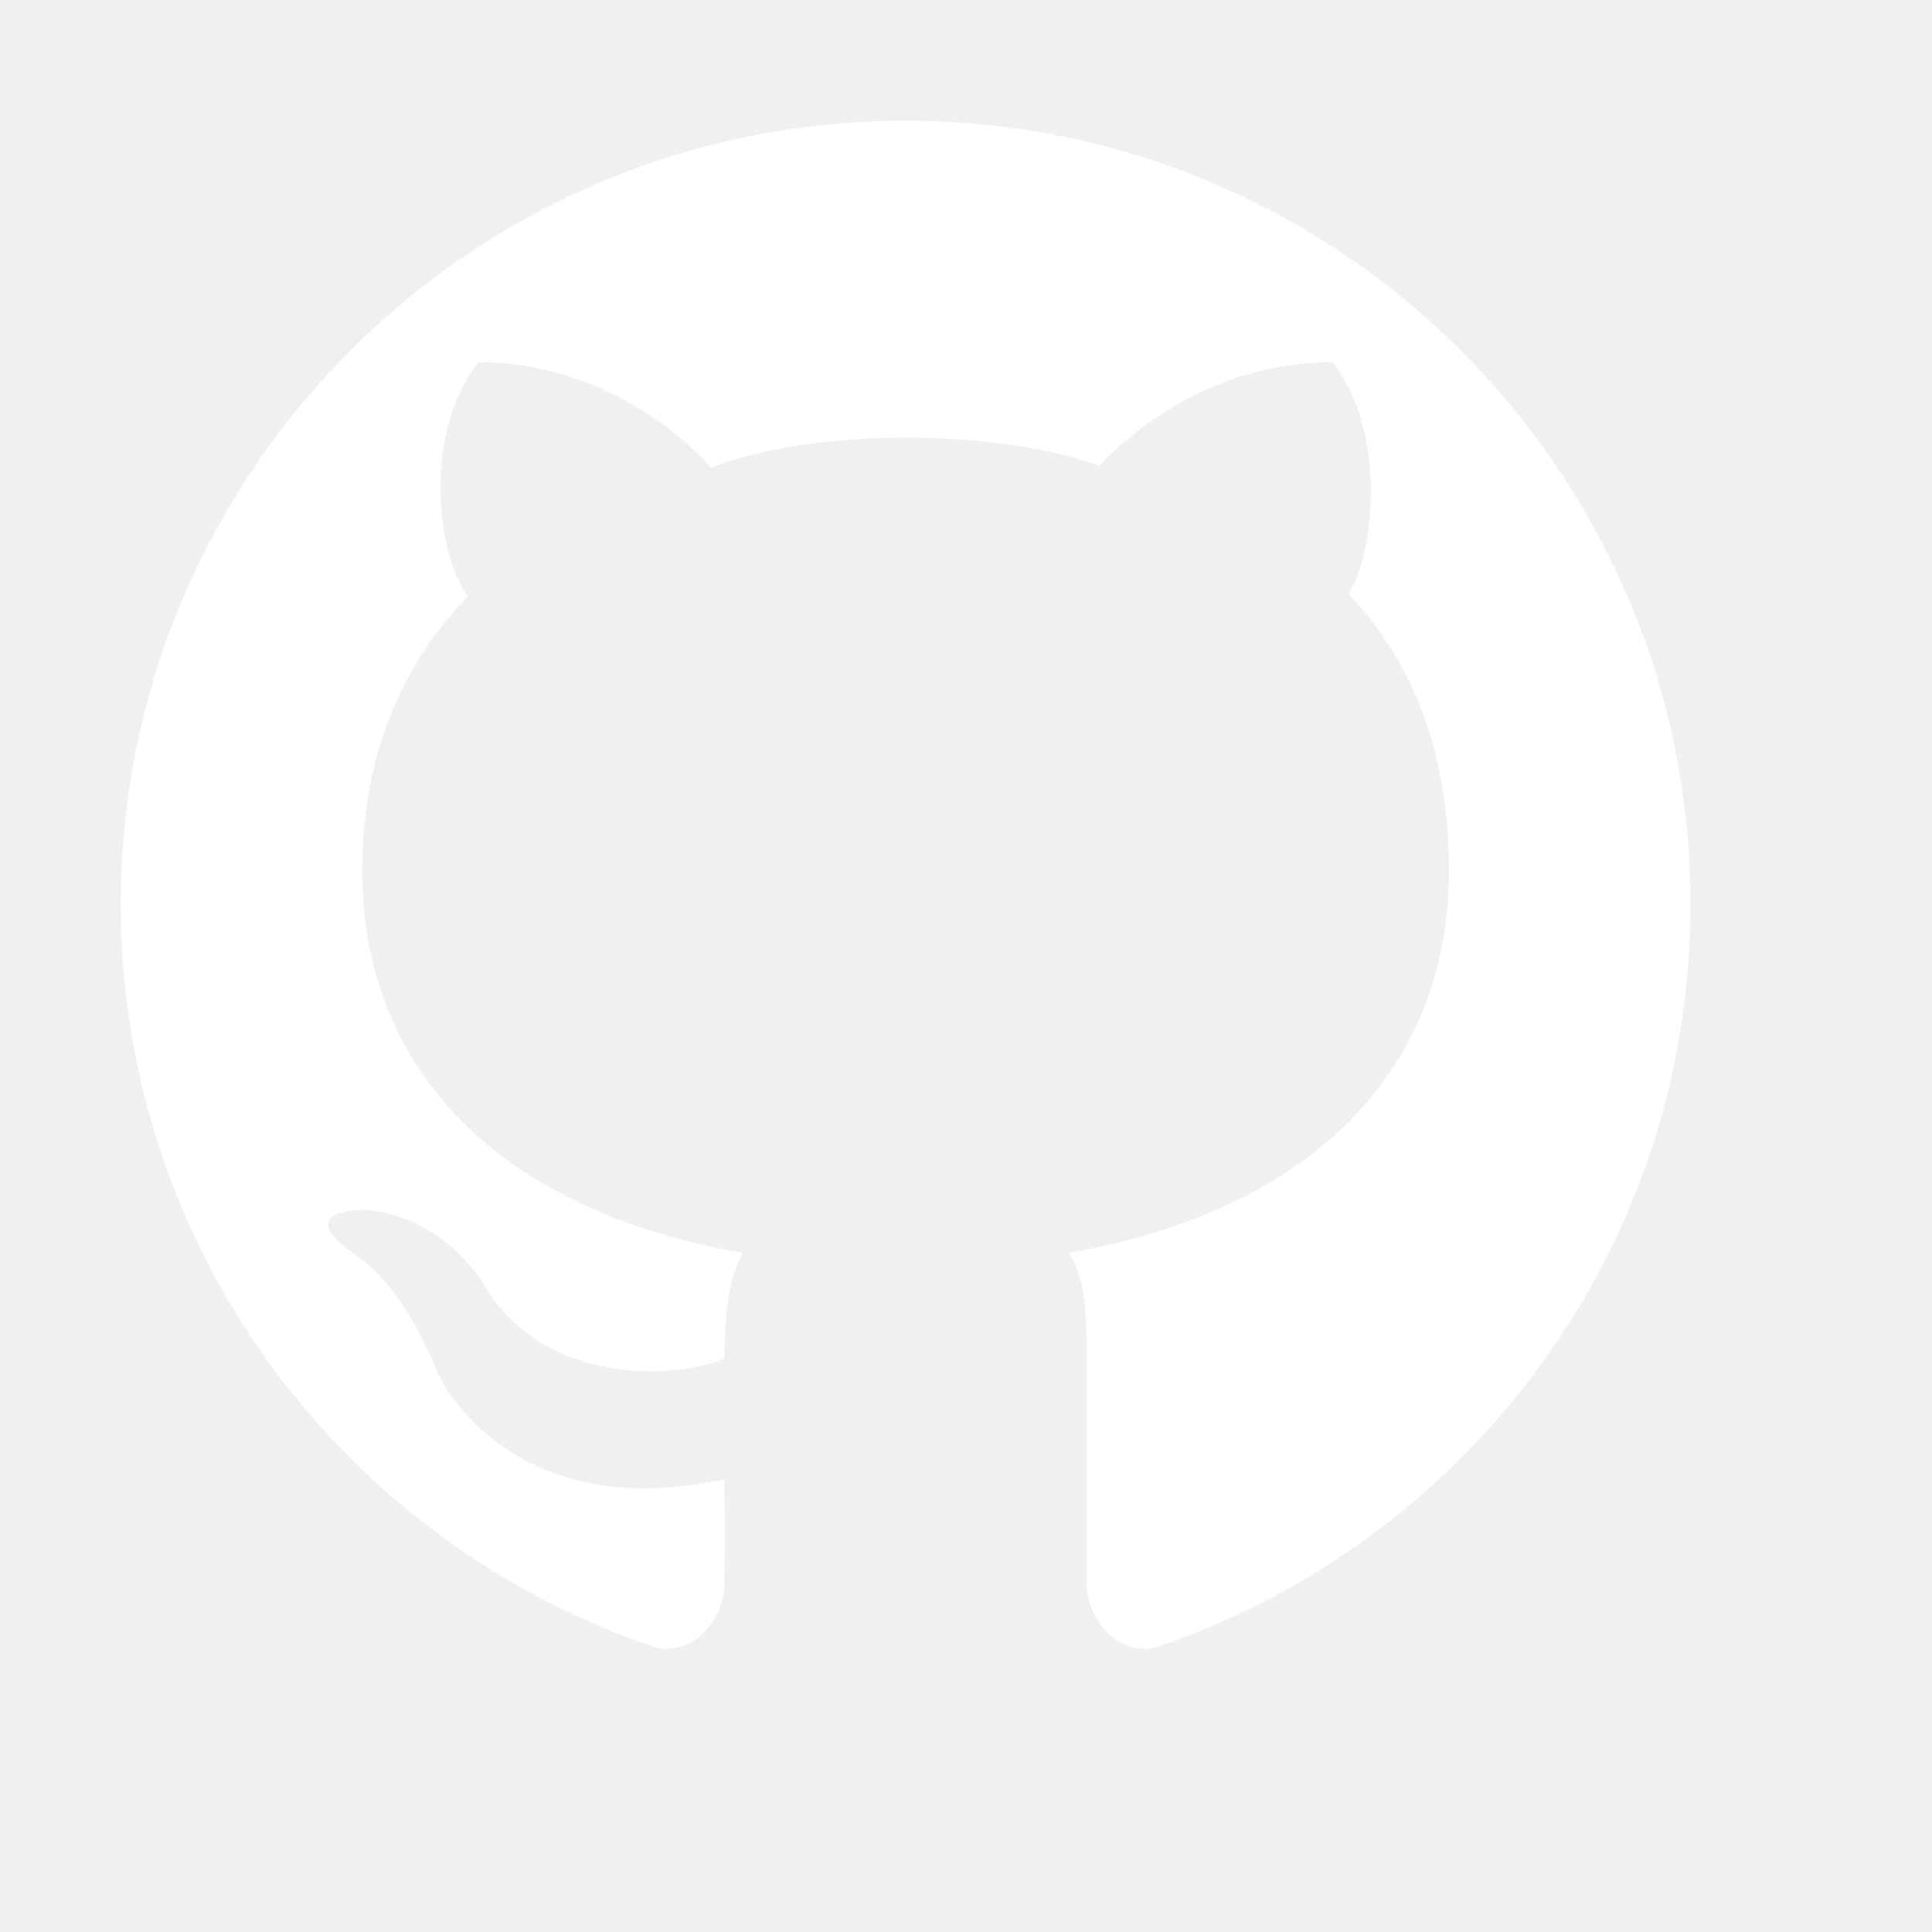
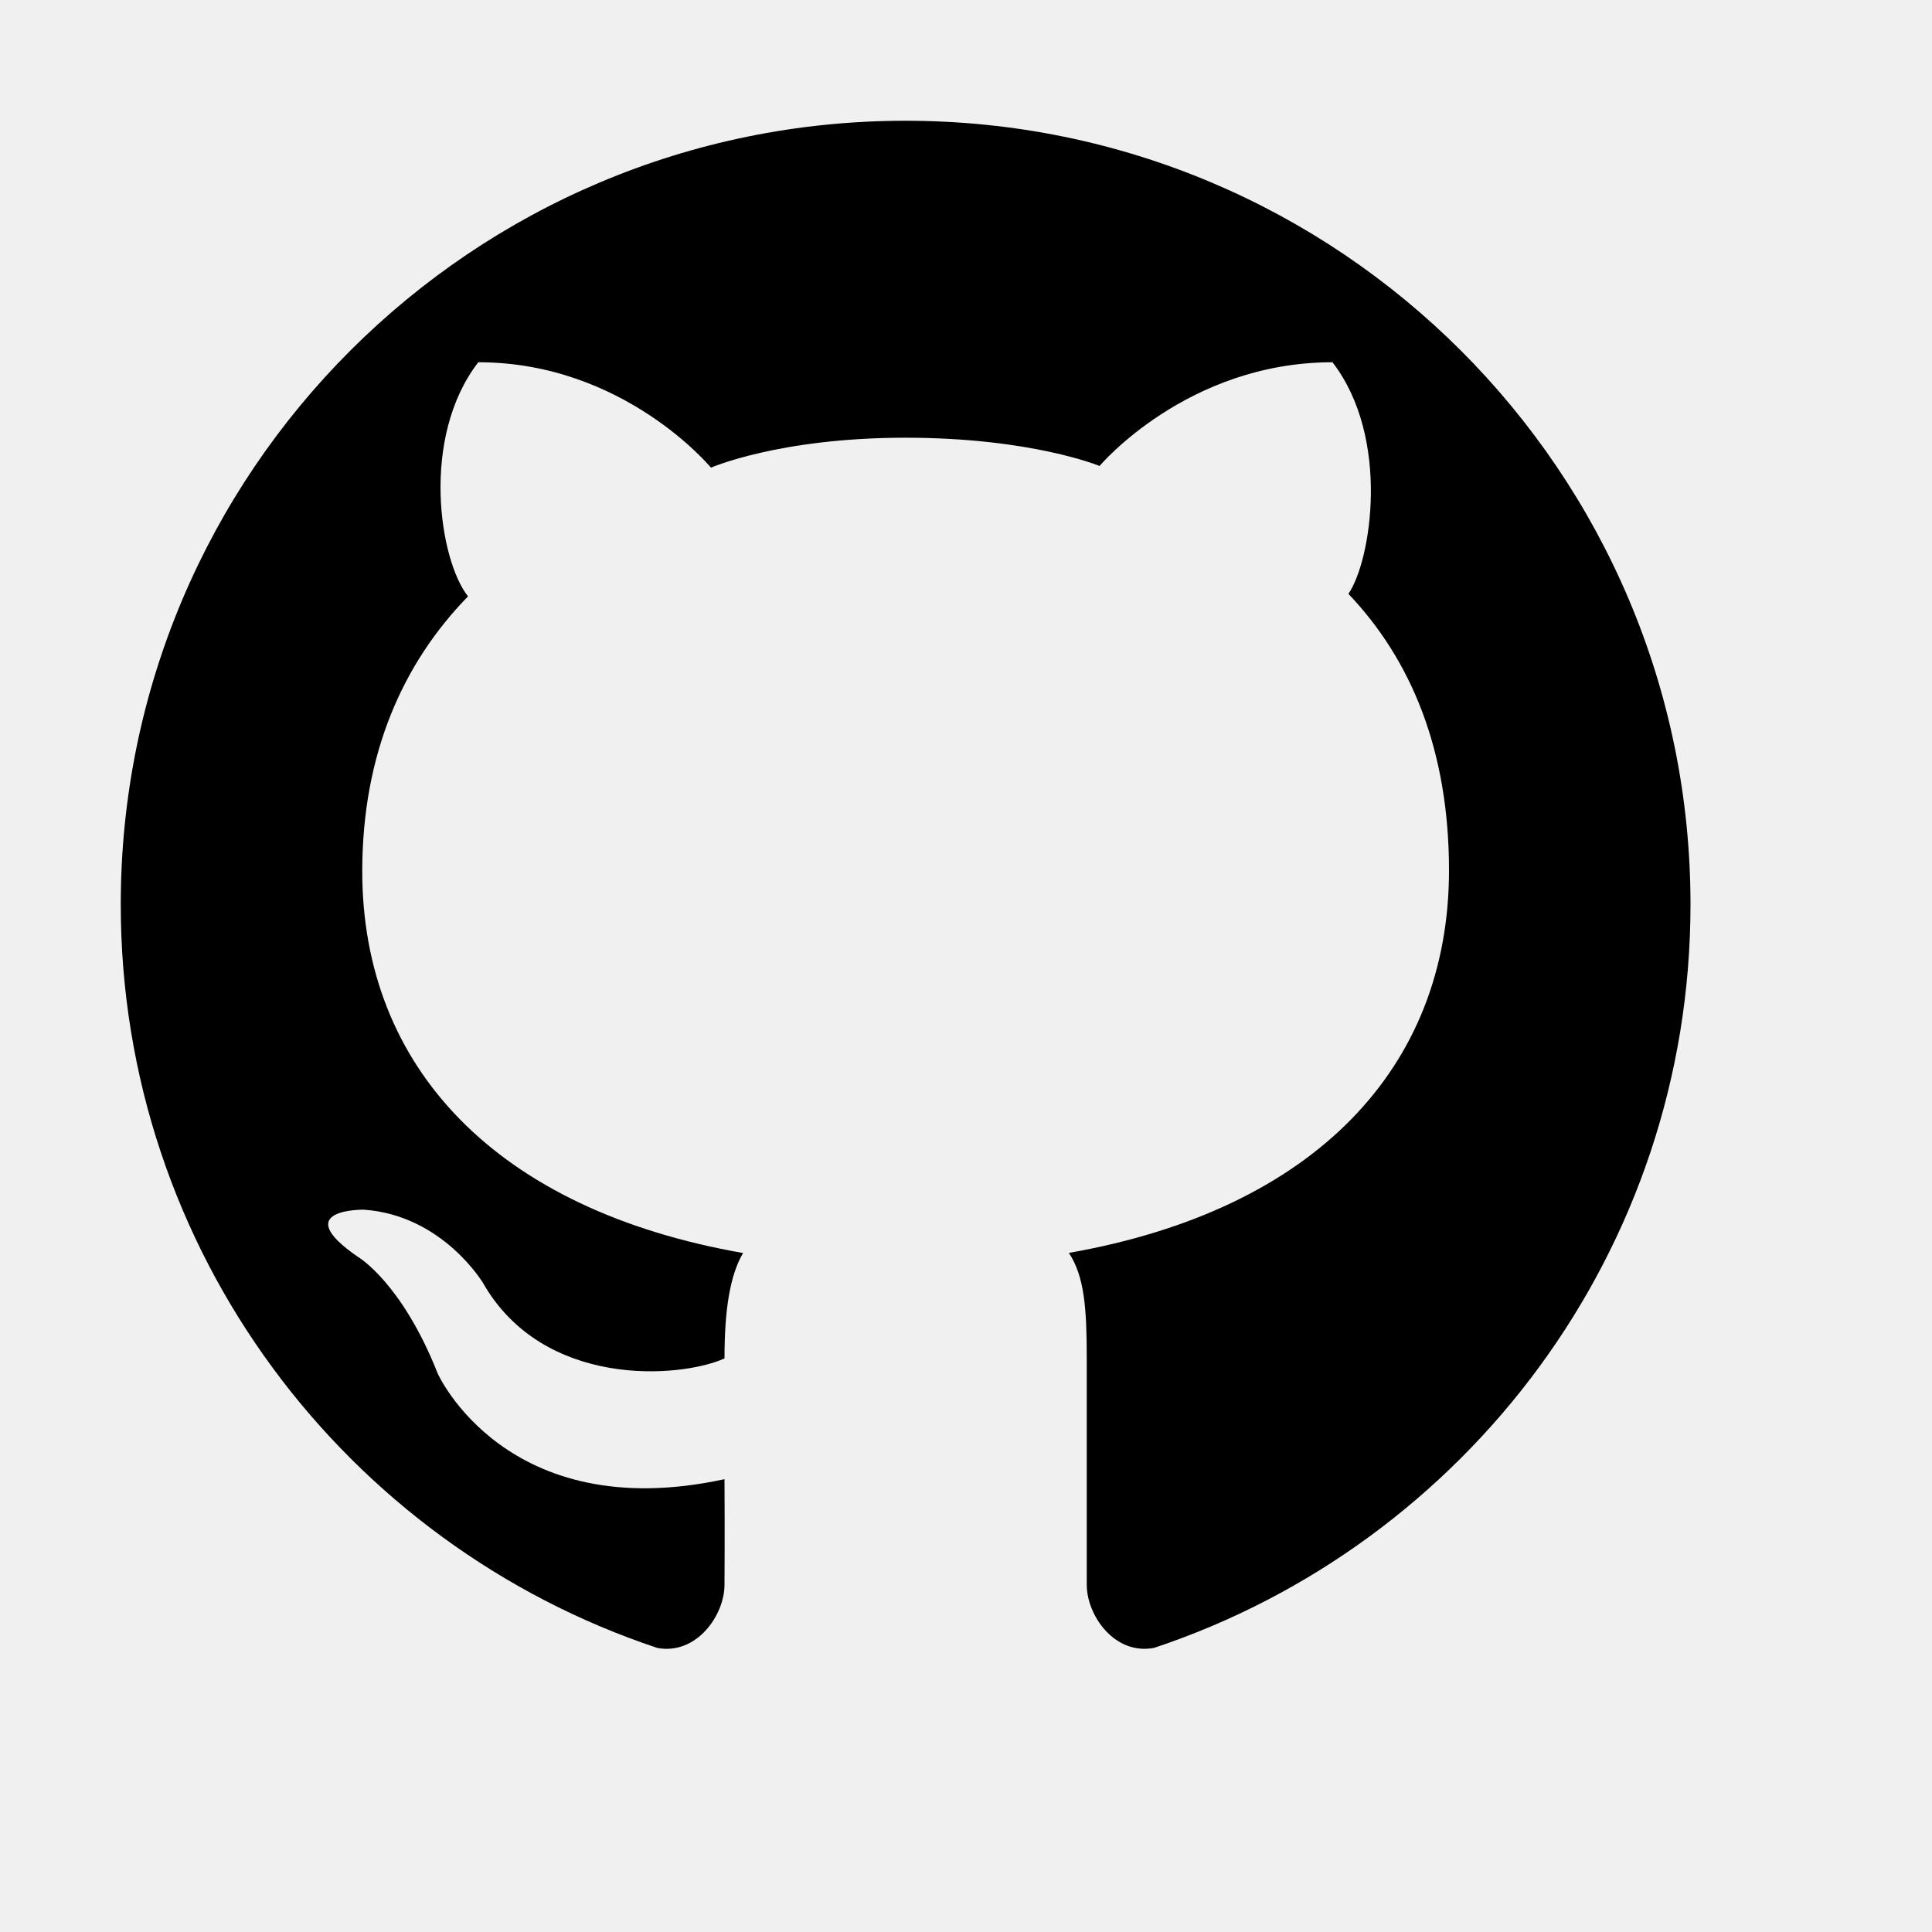
- <svg xmlns="http://www.w3.org/2000/svg" viewBox="0 0 16 16" fill="white">
+ <svg xmlns="http://www.w3.org/2000/svg" viewBox="0 0 16 16">
  <path d="M7.499,1C3.91,1,1,3.906,1,7.49c0,2.867,1.862,5.299,4.445,6.158C5.77,13.707,6,13.375,6,13.125 c0-0.154,0.003-0.334,0-0.875c-1.808,0.392-2.375-0.875-2.375-0.875c-0.296-0.75-0.656-0.963-0.656-0.963 c-0.59-0.403,0.044-0.394,0.044-0.394C3.666,10.064,4,10.625,4,10.625c0.5,0.875,1.63,0.791,2,0.625 c0-0.397,0.044-0.688,0.154-0.873C4.111,10.02,2.997,8.84,3,7.208c0.002-0.964,0.335-1.715,0.876-2.269 C3.639,4.641,3.479,3.625,3.961,3c1.206,0,1.927,0.873,1.927,0.873s0.565-0.248,1.61-0.248c1.045,0,1.608,0.234,1.608,0.234 S9.829,3,11.035,3c0.482,0.625,0.322,1.641,0.132,1.918C11.684,5.461,12,6.21,12,7.208c0,1.631-1.11,2.81-3.148,3.168 C8.982,10.572,9,10.842,9,11.25c0,0.867,0,1.662,0,1.875c0,0.25,0.228,0.585,0.558,0.522C12.139,12.787,14,10.356,14,7.49 C14,3.906,11.09,1,7.499,1z" />
</svg>
